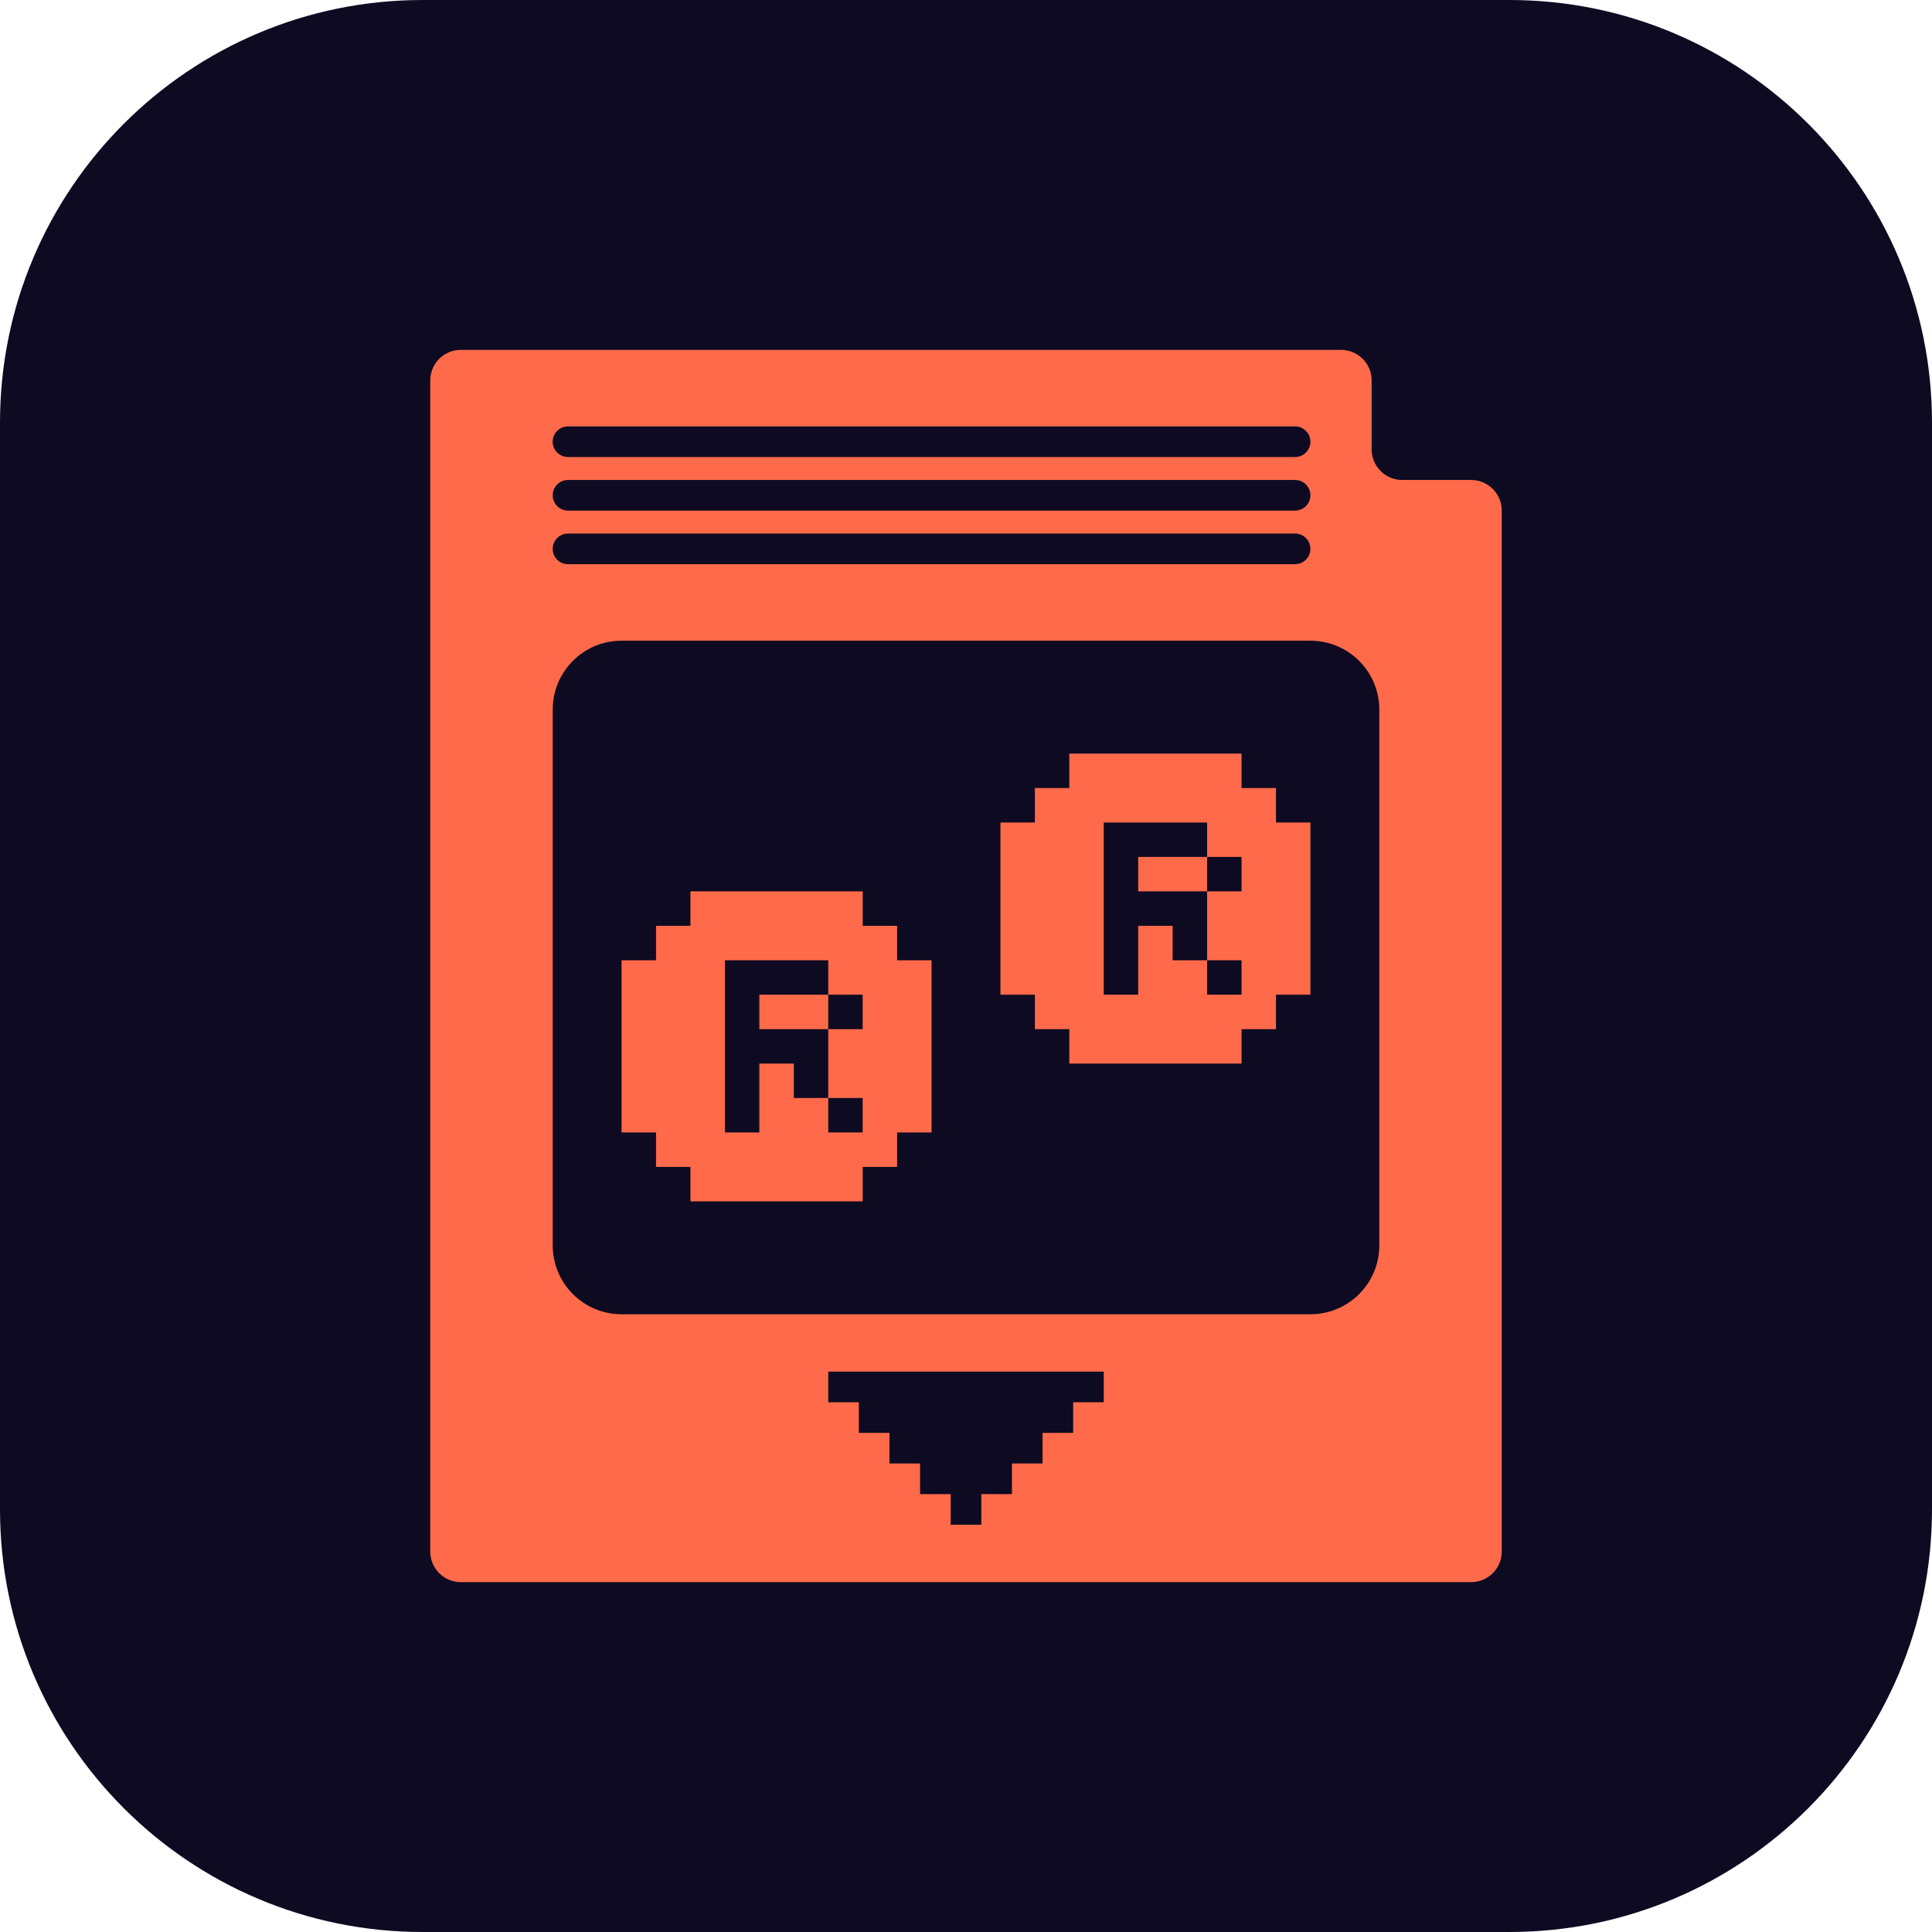
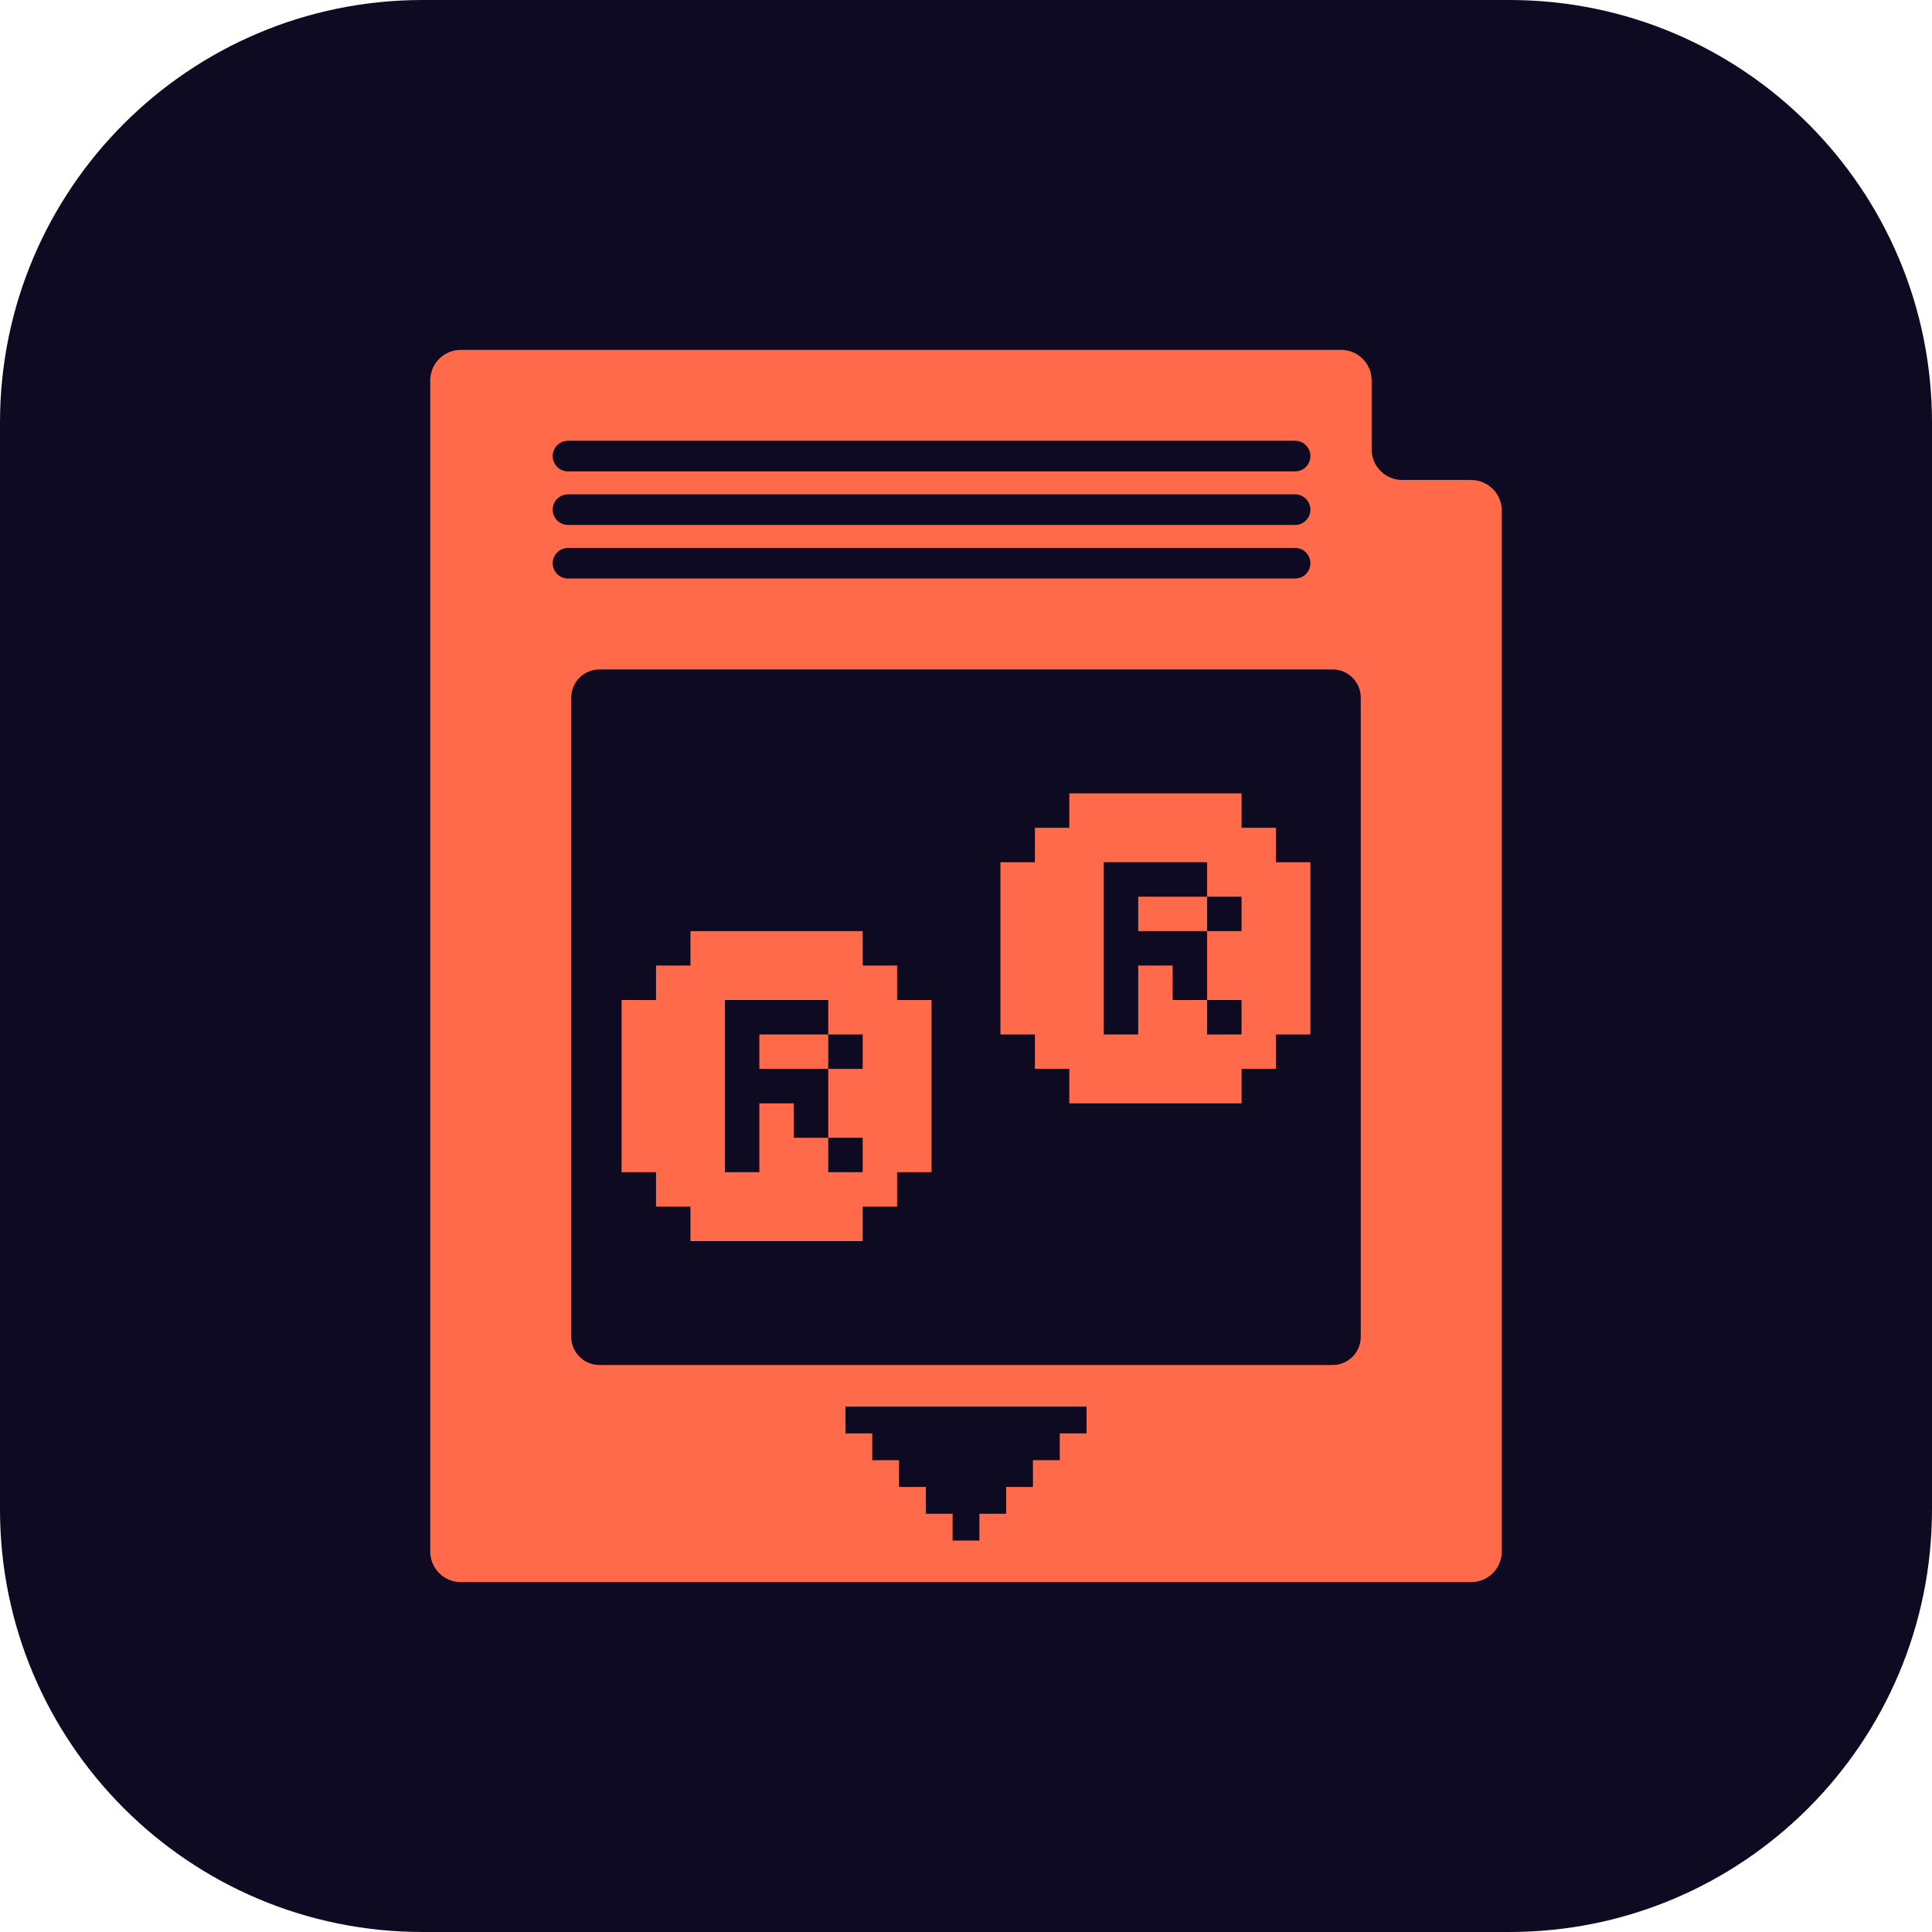
<svg xmlns="http://www.w3.org/2000/svg" viewBox="0 0 512 512">
  <rect width="512" height="512" rx="112" fill="#0E0A22" />
  <svg x="66" y="66" width="380" height="380" viewBox="0 0 512 512">
    <g fill="#FF6B4A">
-       <path fill-rule="evenodd" d="M64.70,46.93C64.70,40.89 69.59,36.00 75.63,36.00L389.91,36.00C395.95,36.00 400.84,40.89 400.84,46.93L400.84,71.53C400.84,77.57 405.74,82.46 411.78,82.46L436.37,82.46C442.41,82.46 447.30,87.35 447.30,93.39L447.30,465.07C447.30,471.11 442.41,476.00 436.37,476.00L75.63,476.00C69.59,476.00 64.70,471.11 64.70,465.07ZM373.52,63.33C376.53,63.33 378.98,65.78 378.98,68.80L378.98,68.80C378.98,71.81 376.53,74.26 373.52,74.26L113.89,74.26C110.87,74.26 108.42,71.81 108.42,68.80L108.42,68.80C108.42,65.78 110.87,63.33 113.89,63.33ZM373.52,82.46C376.53,82.46 378.98,84.91 378.98,87.93L378.98,87.93C378.98,90.94 376.53,93.39 373.52,93.39L113.89,93.39C110.87,93.39 108.42,90.94 108.42,87.93L108.42,87.93C108.42,84.91 110.87,82.46 113.89,82.46ZM373.52,101.59C376.53,101.59 378.98,104.04 378.98,107.06L378.98,107.06C378.98,110.07 376.53,112.52 373.52,112.52L113.89,112.52C110.87,112.52 108.42,110.07 108.42,107.06L108.42,107.06C108.42,104.04 110.87,101.59 113.89,101.59ZM305.19,400.84L305.19,411.78L294.26,411.78L294.26,422.71L283.33,422.71L283.33,433.64L272.40,433.64L272.40,444.57L261.47,444.57L261.47,455.50L250.53,455.50L250.53,444.57L239.60,444.57L239.60,433.64L228.67,433.64L228.67,422.71L217.74,422.71L217.74,411.78L206.81,411.78L206.81,400.84ZM378.98,139.85C392.57,139.85 403.58,150.86 403.58,164.45L403.58,355.75C403.58,369.34 392.57,380.35 378.98,380.35L133.02,380.35C119.43,380.35 108.42,369.34 108.42,355.75L108.42,164.45C108.42,150.86 119.43,139.85 133.02,139.85ZM219.11,229.35L219.11,241.65L231.40,241.65L231.40,253.95L243.70,253.95L243.70,315.44L231.40,315.44L231.40,327.74L219.11,327.74L219.11,340.04L157.61,340.04L157.61,327.74L145.32,327.74L145.32,315.44L133.02,315.44L133.02,253.95L145.32,253.95L145.32,241.65L157.61,241.65L157.61,229.35ZM182.21,266.25L182.21,278.55L206.81,278.55L206.81,303.14L194.51,303.14L194.51,290.84L182.21,290.84L182.21,315.44L169.91,315.44L169.91,253.95L206.81,253.95L206.81,266.25ZM206.81,303.14L219.11,303.14L219.11,315.44L206.81,315.44ZM206.81,266.25L219.11,266.25L219.11,278.55L206.81,278.55ZM354.39,180.16L354.39,192.46L366.68,192.46L366.68,204.76L378.98,204.76L378.98,266.25L366.68,266.25L366.68,278.55L354.39,278.55L354.39,290.84L292.89,290.84L292.89,278.55L280.60,278.55L280.60,266.25L268.30,266.25L268.30,204.76L280.60,204.76L280.60,192.46L292.89,192.46L292.89,180.16ZM317.49,217.06L317.49,229.35L342.09,229.35L342.09,253.95L329.79,253.95L329.79,241.65L317.49,241.65L317.49,266.25L305.19,266.25L305.19,204.76L342.09,204.76L342.09,217.06ZM342.09,253.95L354.39,253.95L354.39,266.25L342.09,266.25ZM342.09,217.06L354.39,217.06L354.39,229.35L342.09,229.35Z" />
+       <path fill-rule="evenodd" d="M64.70,46.93C64.70,40.89 69.59,36.00 75.63,36.00L389.91,36.00C395.95,36.00 400.84,40.89 400.84,46.93L400.84,71.53C400.84,77.57 405.74,82.46 411.78,82.46L436.37,82.46C442.41,82.46 447.30,87.35 447.30,93.39L447.30,465.07C447.30,471.11 442.41,476.00 436.37,476.00L75.63,476.00C69.59,476.00 64.70,471.11 64.70,465.07ZM373.52,68.46C376.53,68.46 378.98,70.91 378.98,73.93L378.98,73.93C378.98,76.94 376.53,79.39 373.52,79.39L113.89,79.39C110.87,79.39 108.42,76.94 108.42,73.93L108.42,73.93C108.42,70.91 110.87,68.46 113.89,68.46ZM373.52,87.59C376.53,87.59 378.98,90.04 378.98,93.06L378.98,93.06C378.98,96.07 376.53,98.52 373.52,98.52L113.89,98.52C110.87,98.52 108.42,96.07 108.42,93.06L108.42,93.06C108.42,90.04 110.87,87.59 113.89,87.59ZM373.52,106.72C376.53,106.72 378.98,109.17 378.98,112.19L378.98,112.19C378.98,115.20 376.53,117.65 373.52,117.65L113.89,117.65C110.87,117.65 108.42,115.20 108.42,112.19L108.42,112.19C108.42,109.17 110.87,106.72 113.89,106.72ZM299.04,413.32L299.04,422.89L289.48,422.89L289.48,432.45L279.91,432.45L279.91,442.02L270.35,442.02L270.35,451.58L260.78,451.58L260.78,461.15L251.22,461.15L251.22,451.58L241.65,451.58L241.65,442.02L232.09,442.02L232.09,432.45L222.52,432.45L222.52,422.89L212.96,422.89L212.96,413.32ZM386.89,150.11C392.45,150.11 396.96,154.62 396.96,160.18L396.96,388.40C396.96,393.96 392.45,398.47 386.89,398.47L125.11,398.47C119.55,398.47 115.04,393.96 115.04,388.40L115.04,160.18C115.04,154.62 119.55,150.11 125.11,150.11ZM219.11,243.55L219.11,255.84L231.40,255.84L231.40,268.14L243.70,268.14L243.70,329.63L231.40,329.63L231.40,341.93L219.11,341.93L219.11,354.23L157.61,354.23L157.61,341.93L145.32,341.93L145.32,329.63L133.02,329.63L133.02,268.14L145.32,268.14L145.32,255.84L157.61,255.84L157.61,243.55ZM182.21,280.44L182.21,292.74L206.81,292.74L206.81,317.33L194.51,317.33L194.51,305.04L182.21,305.04L182.21,329.63L169.91,329.63L169.91,268.14L206.81,268.14L206.81,280.44ZM206.81,317.33L219.11,317.33L219.11,329.63L206.81,329.63ZM206.81,280.44L219.11,280.44L219.11,292.74L206.81,292.74ZM354.39,194.35L354.39,206.65L366.68,206.65L366.68,218.95L378.98,218.95L378.98,280.44L366.68,280.44L366.68,292.74L354.39,292.74L354.39,305.04L292.89,305.04L292.89,292.74L280.60,292.74L280.60,280.44L268.30,280.44L268.30,218.95L280.60,218.95L280.60,206.65L292.89,206.65L292.89,194.35ZM317.49,231.25L317.49,243.55L342.09,243.55L342.09,268.14L329.79,268.14L329.79,255.84L317.49,255.84L317.49,280.44L305.19,280.44L305.19,218.95L342.09,218.95L342.09,231.25ZM342.09,268.14L354.39,268.14L354.39,280.44L342.09,280.44ZM342.09,231.25L354.39,231.25L354.39,243.55L342.09,243.55Z" />
    </g>
  </svg>
</svg>
